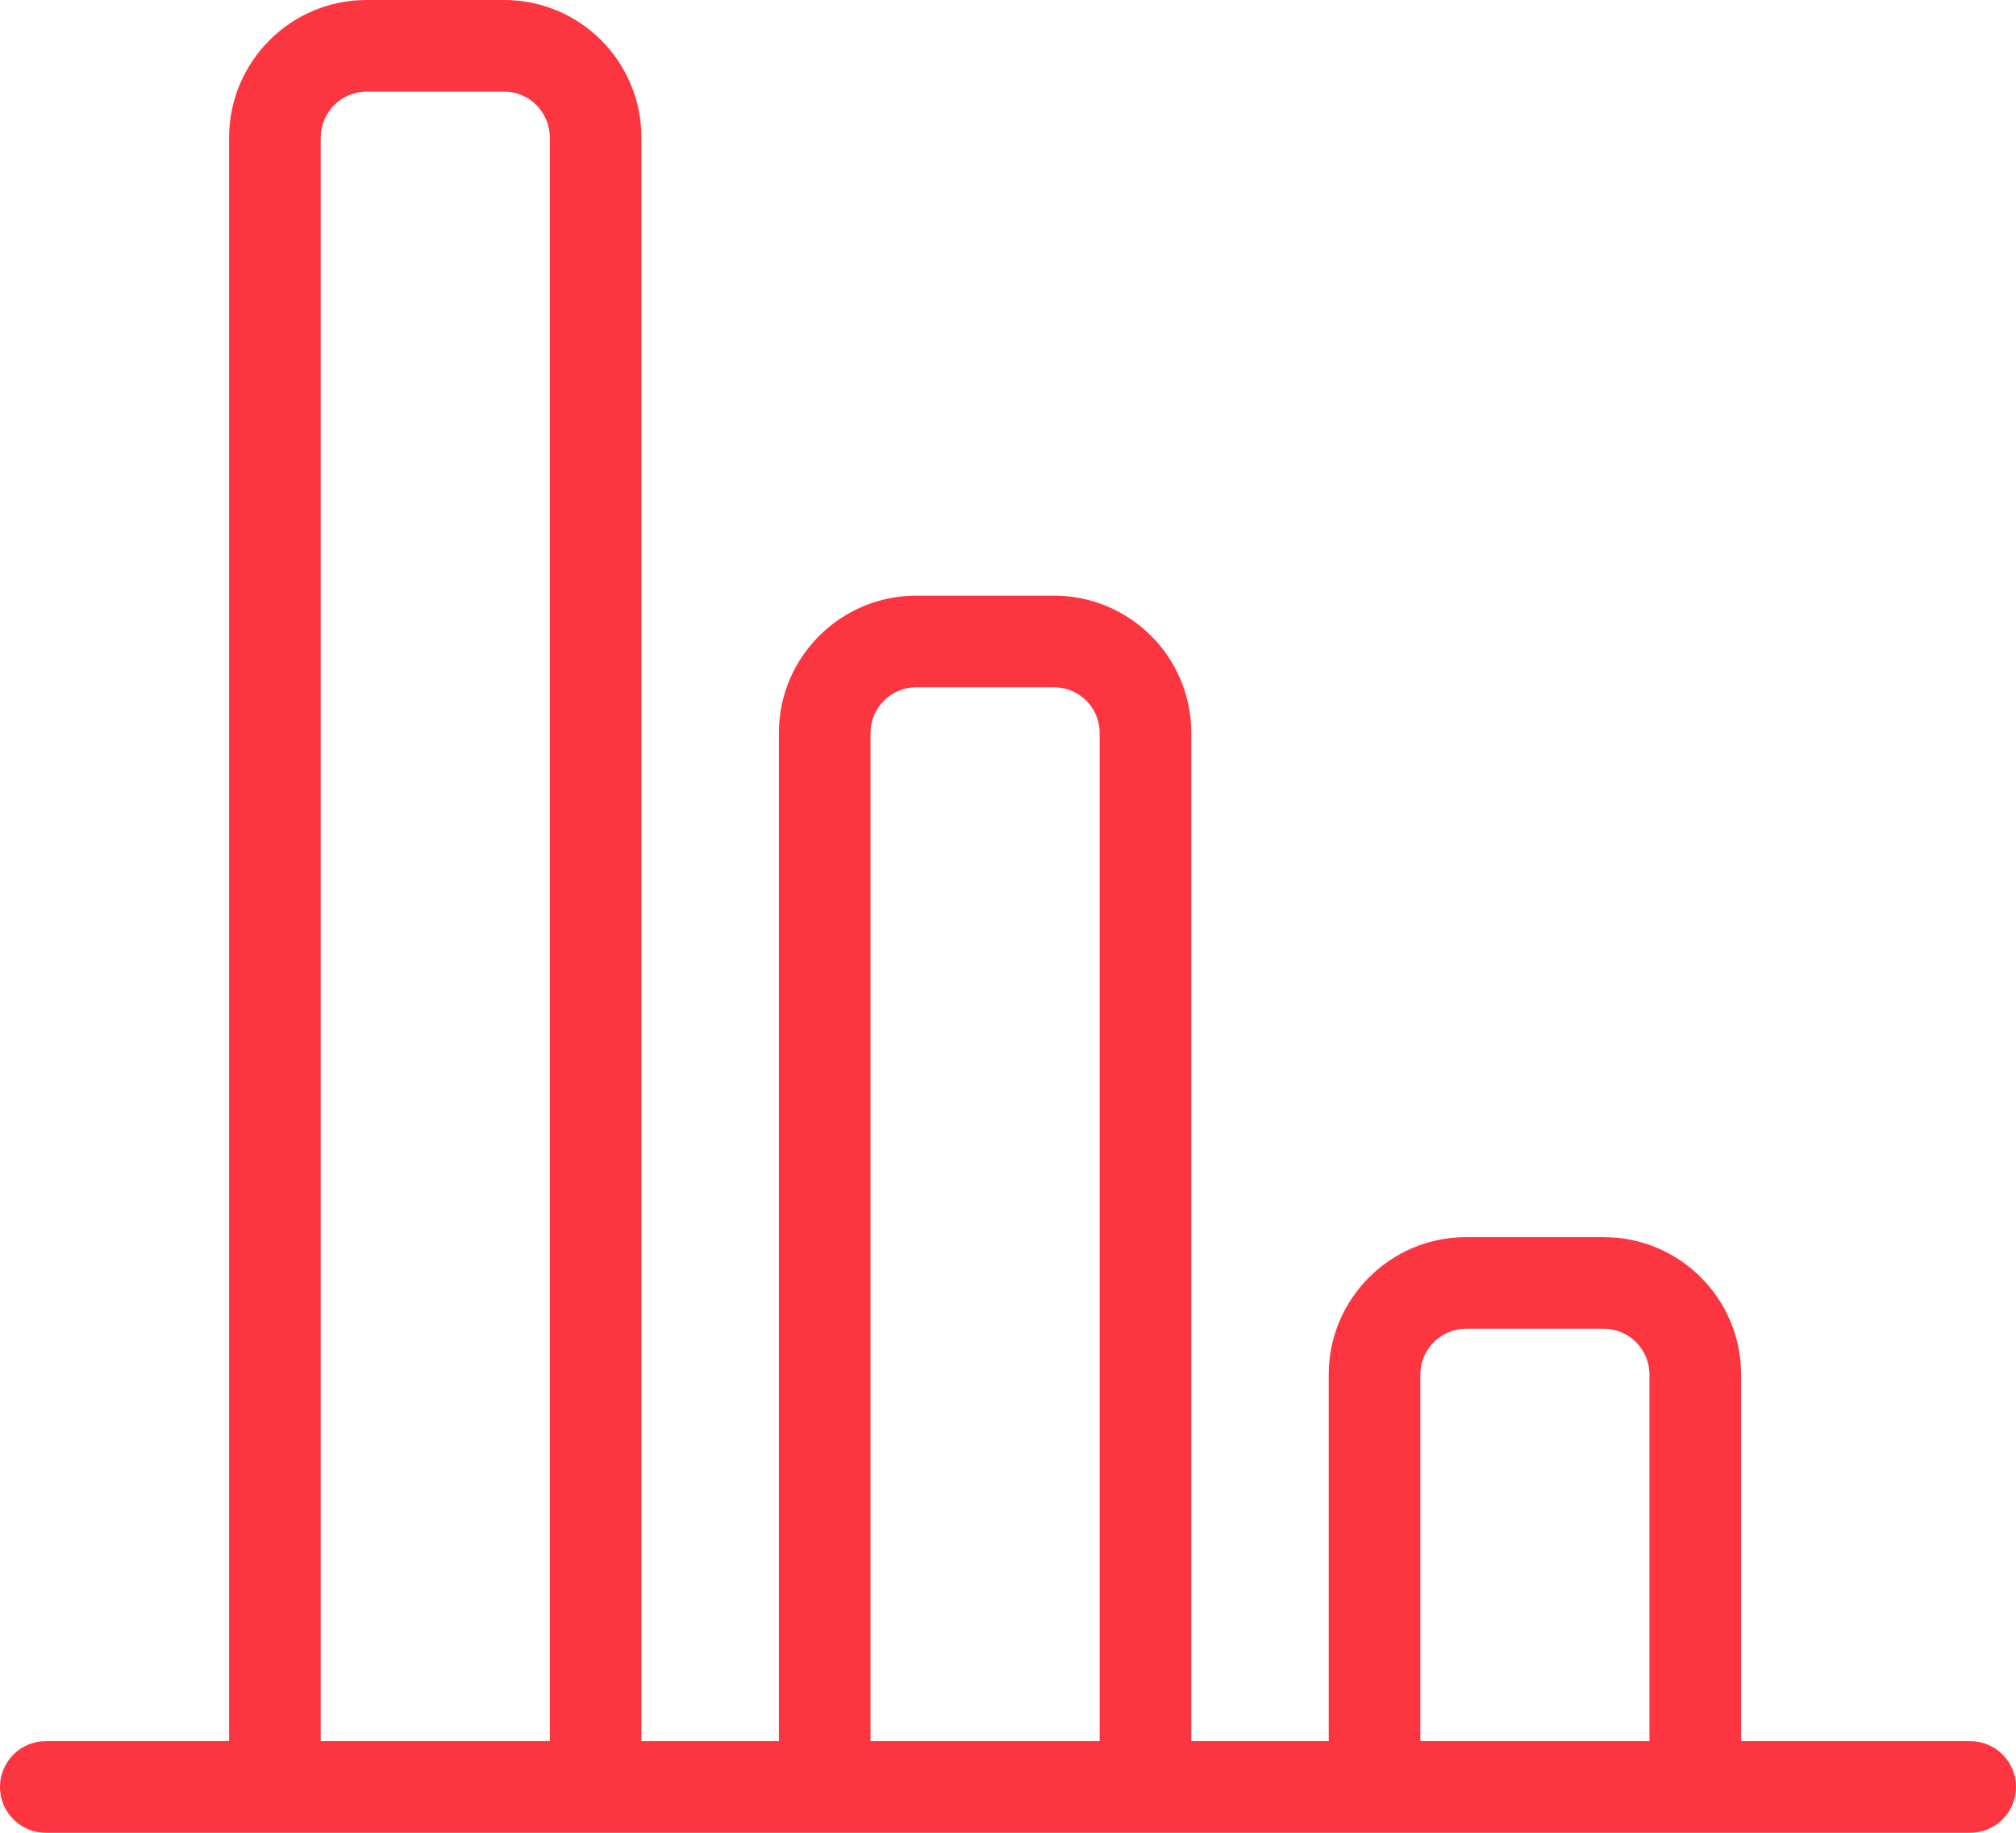
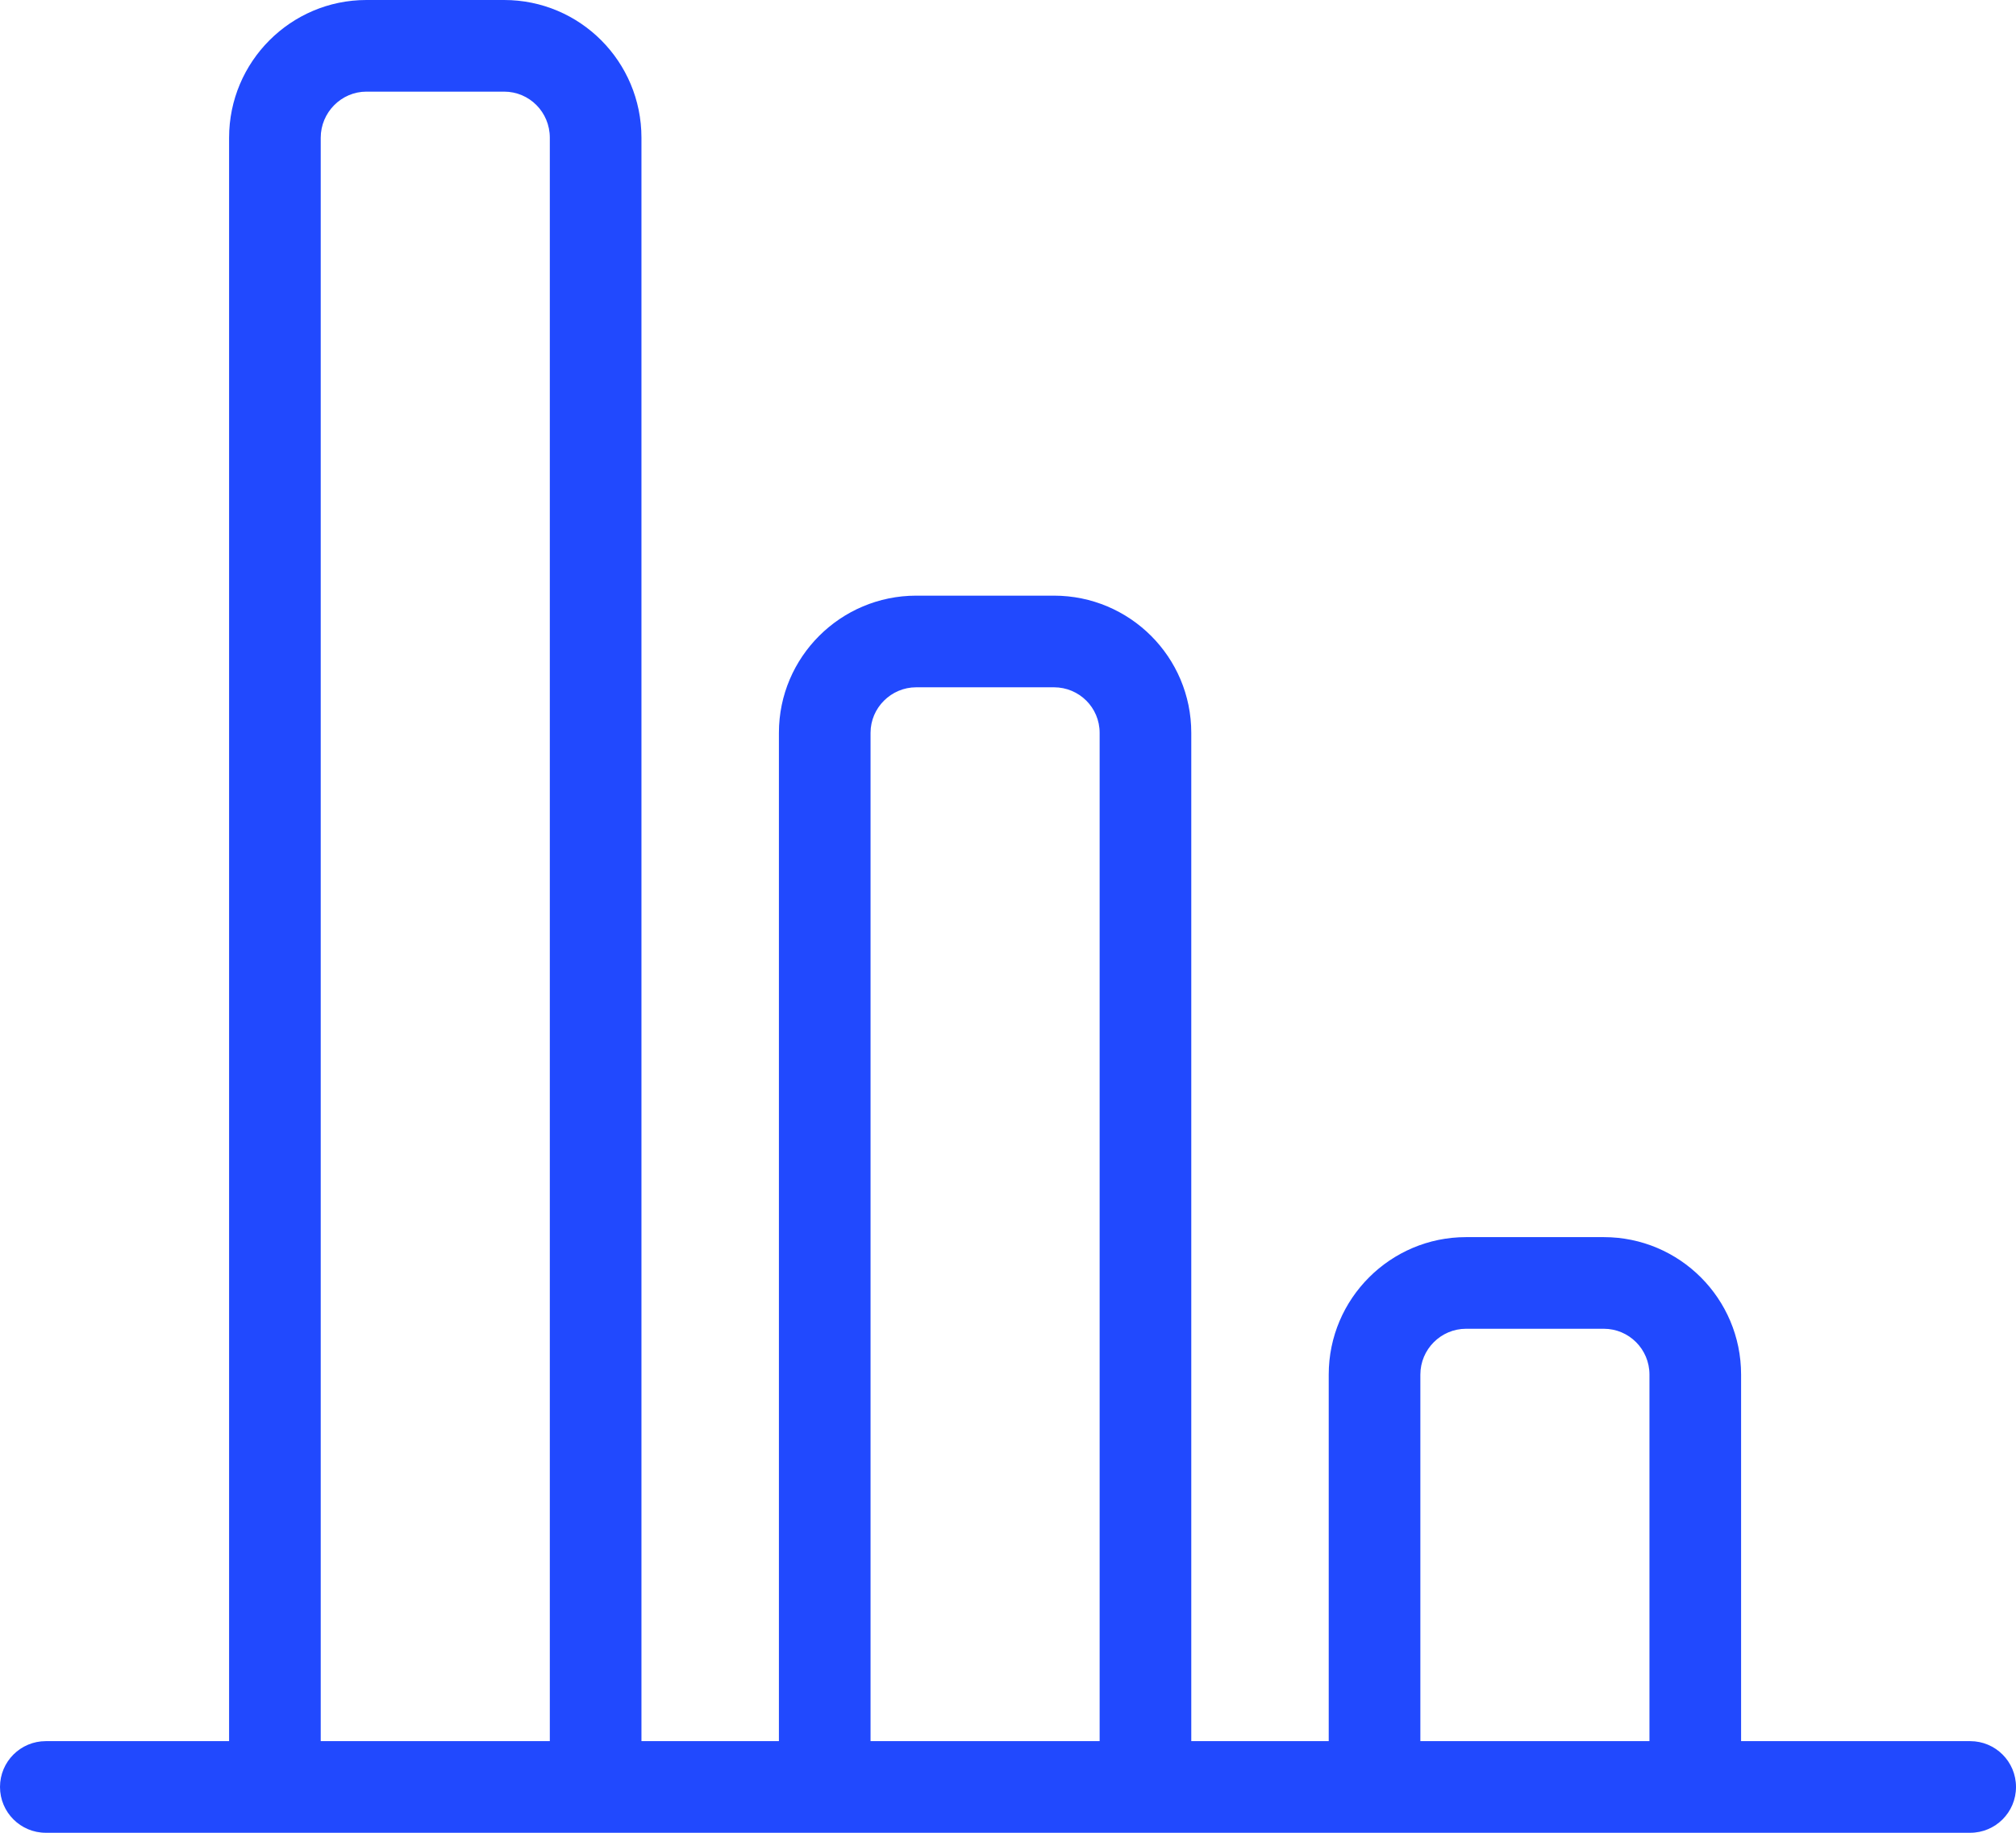
<svg xmlns="http://www.w3.org/2000/svg" width="44" height="40" viewBox="0 0 44 40">
  <g fill="none" fill-rule="evenodd">
-     <g fill="#FB3640">
+     <g fill="#2149FE">
      <path d="M814 6246v-8.001c0-.55.449-.999.997-.999h3.006c.551 0 .997.447.997.999V6246h-5zm-12 0v-22.007c0-.545.449-.993.997-.993h3.006c.552 0 .997.444.997.993V6246h-5zm-12 0v-34.994c0-.554.451-1.006.997-1.006h3.006c.551 0 .997.447.997 1.006V6246h-5zm36 0h-5v-8.001c0-1.657-1.342-2.999-2.997-2.999h-3.006c-1.649 0-2.997 1.343-2.997 2.999V6246h-3v-22.007c0-1.654-1.342-2.993-2.997-2.993h-3.006c-1.65 0-2.997 1.34-2.997 2.993V6246h-3v-34.994c0-1.664-1.342-3.006-2.997-3.006h-3.006c-1.65 0-2.997 1.346-2.997 3.006V6246h-4c-.552 0-1 .447-1 1 0 .553.448 1 1 1h42c.553 0 1-.447 1-1 0-.553-.447-1-1-1z" transform="translate(-783 -6208)" />
    </g>
  </g>
</svg>
